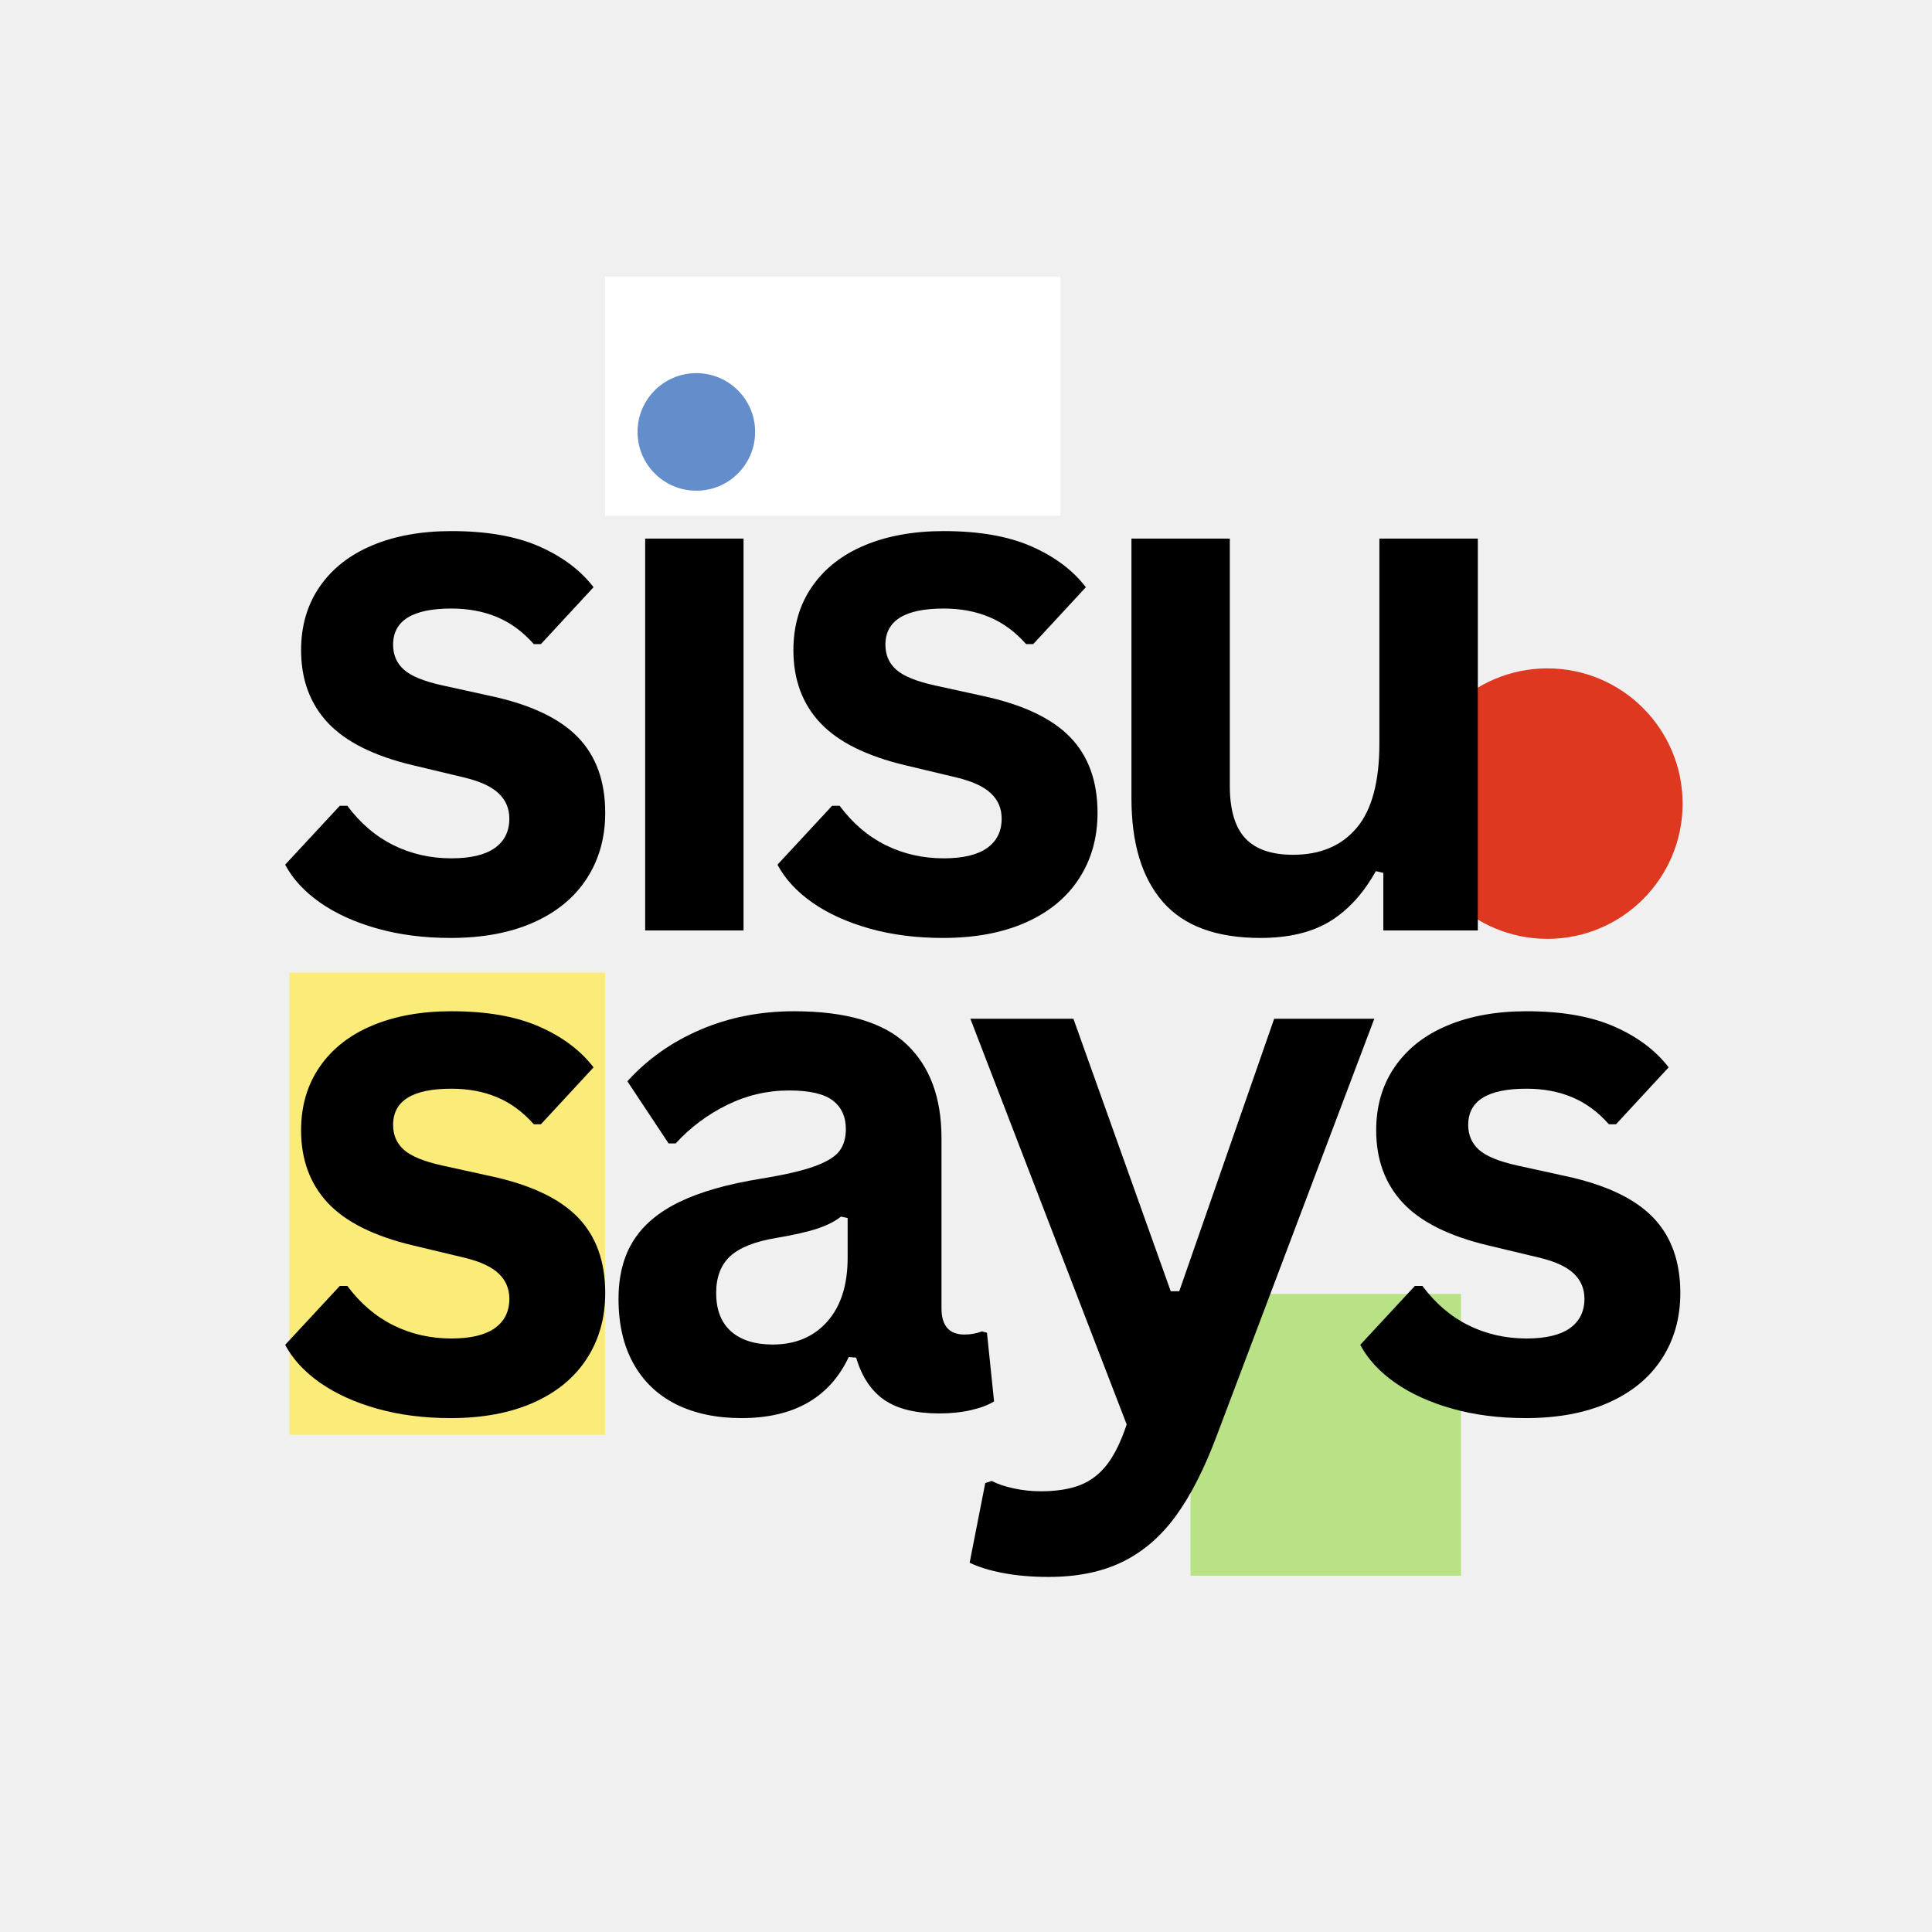
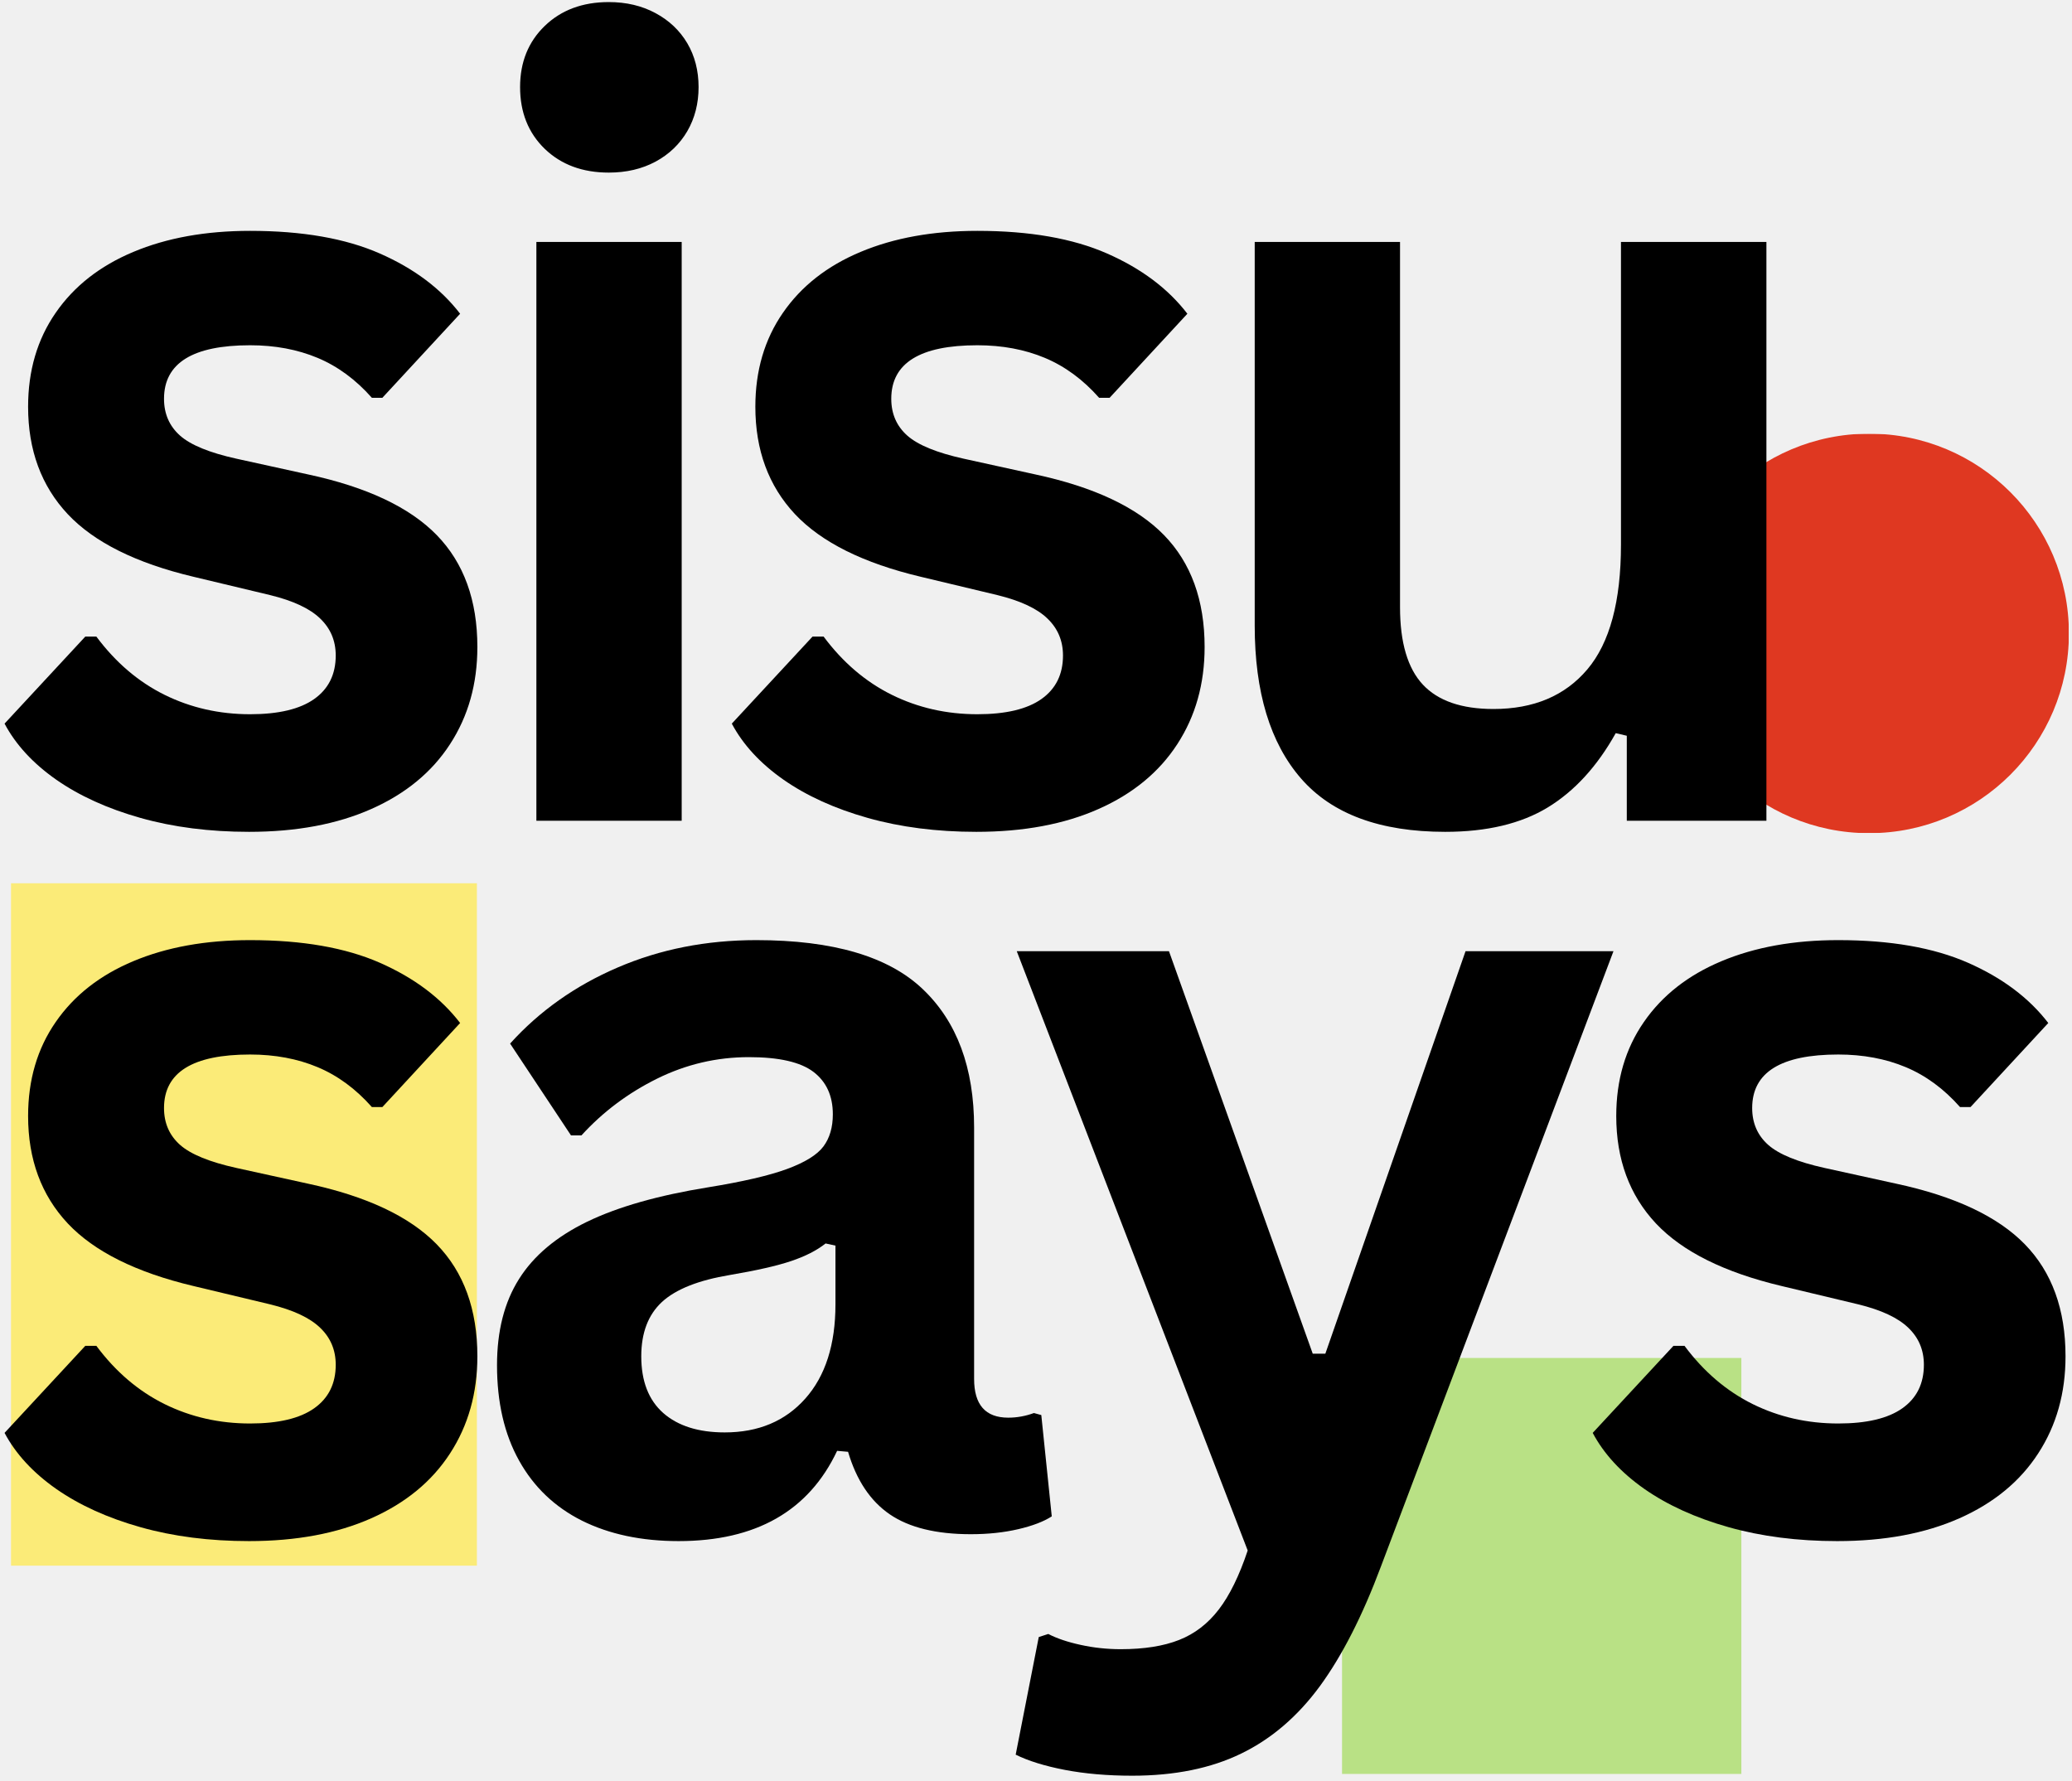
- <svg xmlns="http://www.w3.org/2000/svg" width="500" zoomAndPan="magnify" viewBox="0 0 375 375" height="500" preserveAspectRatio="xMidYMid meet" version="1.0">
-   <defs>
-     <g />
-     <clipPath id="0861f3fbf2">
-       <path d="M 56.184 188.785 L 117.438 188.785 L 117.438 278.504 L 56.184 278.504 Z M 56.184 188.785 " clip-rule="nonzero" />
-     </clipPath>
-     <clipPath id="60ab5d4b09">
-       <path d="M 274.098 129.734 L 326.594 129.734 L 326.594 182.23 L 274.098 182.23 Z M 274.098 129.734 " clip-rule="nonzero" />
-     </clipPath>
-     <clipPath id="f923d1f2b1">
-       <path d="M 300.348 129.734 C 285.852 129.734 274.098 141.488 274.098 155.984 C 274.098 170.48 285.852 182.23 300.348 182.23 C 314.844 182.23 326.594 170.48 326.594 155.984 C 326.594 141.488 314.844 129.734 300.348 129.734 Z M 300.348 129.734 " clip-rule="nonzero" />
-     </clipPath>
-     <clipPath id="c4460142a3">
-       <path d="M 231.074 251.164 L 283.574 251.164 L 283.574 305.848 L 231.074 305.848 Z M 231.074 251.164 " clip-rule="nonzero" />
-     </clipPath>
-     <clipPath id="9cd98024fc">
-       <path d="M 117.438 53.723 L 205.871 53.723 L 205.871 100.098 L 117.438 100.098 Z M 117.438 53.723 " clip-rule="nonzero" />
-     </clipPath>
-     <clipPath id="ee30639d19">
-       <path d="M 123.746 72.426 L 146.57 72.426 L 146.57 95.246 L 123.746 95.246 Z M 123.746 72.426 " clip-rule="nonzero" />
-     </clipPath>
-     <clipPath id="33953aef43">
-       <path d="M 135.16 72.426 C 128.855 72.426 123.746 77.531 123.746 83.836 C 123.746 90.137 128.855 95.246 135.16 95.246 C 141.461 95.246 146.57 90.137 146.57 83.836 C 146.57 77.531 141.461 72.426 135.16 72.426 Z M 135.16 72.426 " clip-rule="nonzero" />
-     </clipPath>
-   </defs>
-   <g clip-path="url(#0861f3fbf2)">
-     <path fill="#fbeb78" d="M 56.184 188.785 L 117.438 188.785 L 117.438 278.512 L 56.184 278.512 Z M 56.184 188.785 " fill-opacity="1" fill-rule="nonzero" />
+ <svg xmlns="http://www.w3.org/2000/svg" width="363" height="312" viewBox="0 0 363 312" fill="none">
+   <mask id="mask0_32_10491" style="mask-type:luminance" maskUnits="userSpaceOnUse" x="1" y="154" width="83" height="121">
+     <path d="M1.911 154.714H83.583V274.339H1.911V154.714Z" fill="white" />
+   </mask>
+   <g mask="url(#mask0_32_10491)">
+     <path d="M1.911 154.714H83.583V274.349H1.911V154.714Z" fill="#FBEB78" />
  </g>
-   <g clip-path="url(#60ab5d4b09)">
-     <g clip-path="url(#f923d1f2b1)">
-       <path fill="#df3821" d="M 274.098 129.734 L 326.594 129.734 L 326.594 182.23 L 274.098 182.23 Z M 274.098 129.734 " fill-opacity="1" fill-rule="nonzero" />
+   <mask id="mask1_32_10491" style="mask-type:luminance" maskUnits="userSpaceOnUse" x="292" y="75" width="71" height="71">
+     <path d="M292.464 75.979H362.458V145.974H292.464V75.979Z" fill="white" />
+   </mask>
+   <g mask="url(#mask1_32_10491)">
+     <mask id="mask2_32_10491" style="mask-type:luminance" maskUnits="userSpaceOnUse" x="292" y="75" width="71" height="71">
+       <path d="M327.464 75.979C308.135 75.979 292.464 91.651 292.464 110.979C292.464 130.307 308.135 145.974 327.464 145.974C346.792 145.974 362.458 130.307 362.458 110.979C362.458 91.651 346.792 75.979 327.464 75.979Z" fill="white" />
+     </mask>
+     <g mask="url(#mask2_32_10491)">
+       <path d="M292.464 75.979H362.458V145.974H292.464V75.979Z" fill="#DF3821" />
    </g>
  </g>
-   <g clip-path="url(#c4460142a3)">
-     <path fill="#b9e185" d="M 231.074 251.164 L 283.574 251.164 L 283.574 305.914 L 231.074 305.914 Z M 231.074 251.164 " fill-opacity="1" fill-rule="nonzero" />
+   <mask id="mask3_32_10491" style="mask-type:luminance" maskUnits="userSpaceOnUse" x="235" y="237" width="71" height="74">
+     <path d="M235.099 237.885H305.099V310.797H235.099V237.885Z" fill="white" />
+   </mask>
+   <g mask="url(#mask3_32_10491)">
+     <path d="M235.099 237.885H305.099V310.885H235.099V237.885Z" fill="#B9E185" />
  </g>
-   <g fill="#000000" fill-opacity="1">
-     <g transform="translate(51.89503, 180.601)">
-       <g>
-         <path d="M 35.578 1.453 C 30.391 1.453 25.633 0.844 21.312 -0.375 C 16.988 -1.594 13.297 -3.27 10.234 -5.406 C 7.18 -7.551 4.922 -10.004 3.453 -12.766 L 14.062 -24.203 L 15.516 -24.203 C 18.047 -20.805 21.035 -18.254 24.484 -16.547 C 27.93 -14.848 31.676 -14 35.719 -14 C 39.445 -14 42.254 -14.664 44.141 -16 C 46.023 -17.332 46.969 -19.238 46.969 -21.719 C 46.969 -23.656 46.285 -25.273 44.922 -26.578 C 43.566 -27.891 41.375 -28.914 38.344 -29.656 L 28.281 -32.062 C 20.738 -33.852 15.227 -36.598 11.75 -40.297 C 8.281 -44.004 6.547 -48.707 6.547 -54.406 C 6.547 -59.145 7.754 -63.258 10.172 -66.75 C 12.586 -70.25 15.988 -72.914 20.375 -74.75 C 24.77 -76.594 29.883 -77.516 35.719 -77.516 C 42.57 -77.516 48.25 -76.523 52.75 -74.547 C 57.258 -72.566 60.781 -69.926 63.312 -66.625 L 53.094 -55.578 L 51.719 -55.578 C 49.602 -57.973 47.223 -59.723 44.578 -60.828 C 41.941 -61.93 38.988 -62.484 35.719 -62.484 C 28.176 -62.484 24.406 -60.141 24.406 -55.453 C 24.406 -53.473 25.109 -51.859 26.516 -50.609 C 27.922 -49.367 30.391 -48.359 33.922 -47.578 L 43.312 -45.516 C 51.031 -43.859 56.672 -41.203 60.234 -37.547 C 63.797 -33.891 65.578 -28.984 65.578 -22.828 C 65.578 -17.992 64.379 -13.738 61.984 -10.062 C 59.598 -6.383 56.148 -3.547 51.641 -1.547 C 47.141 0.453 41.785 1.453 35.578 1.453 Z M 35.578 1.453 " />
-       </g>
-     </g>
-   </g>
-   <g fill="#000000" fill-opacity="1">
-     <g transform="translate(114.2586, 180.601)">
-       <g>
-         <path d="M 20.484 -85.172 C 17.035 -85.172 14.227 -86.211 12.062 -88.297 C 9.906 -90.391 8.828 -93.094 8.828 -96.406 C 8.828 -99.676 9.906 -102.352 12.062 -104.438 C 14.227 -106.531 17.035 -107.578 20.484 -107.578 C 22.785 -107.578 24.832 -107.094 26.625 -106.125 C 28.414 -105.164 29.805 -103.848 30.797 -102.172 C 31.785 -100.492 32.281 -98.57 32.281 -96.406 C 32.281 -94.25 31.785 -92.316 30.797 -90.609 C 29.805 -88.91 28.414 -87.578 26.625 -86.609 C 24.832 -85.648 22.785 -85.172 20.484 -85.172 Z M 10.969 0 L 10.969 -76.062 L 30.062 -76.062 L 30.062 0 Z M 10.969 0 " />
-       </g>
-     </g>
-   </g>
-   <g fill="#000000" fill-opacity="1">
-     <g transform="translate(147.4521, 180.601)">
-       <g>
-         <path d="M 35.578 1.453 C 30.391 1.453 25.633 0.844 21.312 -0.375 C 16.988 -1.594 13.297 -3.27 10.234 -5.406 C 7.18 -7.551 4.922 -10.004 3.453 -12.766 L 14.062 -24.203 L 15.516 -24.203 C 18.047 -20.805 21.035 -18.254 24.484 -16.547 C 27.93 -14.848 31.676 -14 35.719 -14 C 39.445 -14 42.254 -14.664 44.141 -16 C 46.023 -17.332 46.969 -19.238 46.969 -21.719 C 46.969 -23.656 46.285 -25.273 44.922 -26.578 C 43.566 -27.891 41.375 -28.914 38.344 -29.656 L 28.281 -32.062 C 20.738 -33.852 15.227 -36.598 11.75 -40.297 C 8.281 -44.004 6.547 -48.707 6.547 -54.406 C 6.547 -59.145 7.754 -63.258 10.172 -66.75 C 12.586 -70.25 15.988 -72.914 20.375 -74.75 C 24.77 -76.594 29.883 -77.516 35.719 -77.516 C 42.57 -77.516 48.25 -76.523 52.75 -74.547 C 57.258 -72.566 60.781 -69.926 63.312 -66.625 L 53.094 -55.578 L 51.719 -55.578 C 49.602 -57.973 47.223 -59.723 44.578 -60.828 C 41.941 -61.93 38.988 -62.484 35.719 -62.484 C 28.176 -62.484 24.406 -60.141 24.406 -55.453 C 24.406 -53.473 25.109 -51.859 26.516 -50.609 C 27.922 -49.367 30.391 -48.359 33.922 -47.578 L 43.312 -45.516 C 51.031 -43.859 56.672 -41.203 60.234 -37.547 C 63.797 -33.891 65.578 -28.984 65.578 -22.828 C 65.578 -17.992 64.379 -13.738 61.984 -10.062 C 59.598 -6.383 56.148 -3.547 51.641 -1.547 C 47.141 0.453 41.785 1.453 35.578 1.453 Z M 35.578 1.453 " />
-       </g>
-     </g>
-   </g>
-   <g fill="#000000" fill-opacity="1">
-     <g transform="translate(209.8157, 180.601)">
-       <g>
-         <path d="M 34.828 1.453 C 26.273 1.453 19.961 -0.879 15.891 -5.547 C 11.828 -10.211 9.797 -16.914 9.797 -25.656 L 9.797 -76.062 L 28.891 -76.062 L 28.891 -28.062 C 28.891 -23.426 29.891 -20.035 31.891 -17.891 C 33.891 -15.754 36.984 -14.688 41.172 -14.688 C 46.453 -14.688 50.562 -16.422 53.5 -19.891 C 56.445 -23.367 57.922 -28.832 57.922 -36.281 L 57.922 -76.062 L 77.031 -76.062 L 77.031 0 L 58.688 0 L 58.688 -11.172 L 57.234 -11.516 C 54.797 -7.148 51.816 -3.895 48.297 -1.75 C 44.785 0.383 40.297 1.453 34.828 1.453 Z M 34.828 1.453 " />
-       </g>
-     </g>
-   </g>
-   <g fill="#000000" fill-opacity="1">
-     <g transform="translate(51.89503, 273.7993)">
-       <g>
-         <path d="M 35.578 1.453 C 30.391 1.453 25.633 0.844 21.312 -0.375 C 16.988 -1.594 13.297 -3.27 10.234 -5.406 C 7.18 -7.551 4.922 -10.004 3.453 -12.766 L 14.062 -24.203 L 15.516 -24.203 C 18.047 -20.805 21.035 -18.254 24.484 -16.547 C 27.93 -14.848 31.676 -14 35.719 -14 C 39.445 -14 42.254 -14.664 44.141 -16 C 46.023 -17.332 46.969 -19.238 46.969 -21.719 C 46.969 -23.656 46.285 -25.273 44.922 -26.578 C 43.566 -27.891 41.375 -28.914 38.344 -29.656 L 28.281 -32.062 C 20.738 -33.852 15.227 -36.598 11.75 -40.297 C 8.281 -44.004 6.547 -48.707 6.547 -54.406 C 6.547 -59.145 7.754 -63.258 10.172 -66.75 C 12.586 -70.25 15.988 -72.914 20.375 -74.75 C 24.77 -76.594 29.883 -77.516 35.719 -77.516 C 42.57 -77.516 48.25 -76.523 52.75 -74.547 C 57.258 -72.566 60.781 -69.926 63.312 -66.625 L 53.094 -55.578 L 51.719 -55.578 C 49.602 -57.973 47.223 -59.723 44.578 -60.828 C 41.941 -61.93 38.988 -62.484 35.719 -62.484 C 28.176 -62.484 24.406 -60.141 24.406 -55.453 C 24.406 -53.473 25.109 -51.859 26.516 -50.609 C 27.922 -49.367 30.391 -48.359 33.922 -47.578 L 43.312 -45.516 C 51.031 -43.859 56.672 -41.203 60.234 -37.547 C 63.797 -33.891 65.578 -28.984 65.578 -22.828 C 65.578 -17.992 64.379 -13.738 61.984 -10.062 C 59.598 -6.383 56.148 -3.547 51.641 -1.547 C 47.141 0.453 41.785 1.453 35.578 1.453 Z M 35.578 1.453 " />
-       </g>
-     </g>
-   </g>
-   <g fill="#000000" fill-opacity="1">
-     <g transform="translate(114.2586, 273.7993)">
-       <g>
-         <path d="M 29.656 1.453 C 24.781 1.453 20.547 0.555 16.953 -1.234 C 13.367 -3.035 10.613 -5.672 8.688 -9.141 C 6.758 -12.609 5.797 -16.781 5.797 -21.656 C 5.797 -26.156 6.758 -29.93 8.688 -32.984 C 10.613 -36.047 13.598 -38.555 17.641 -40.516 C 21.691 -42.473 26.984 -43.977 33.516 -45.031 C 38.066 -45.77 41.523 -46.57 43.891 -47.438 C 46.266 -48.312 47.863 -49.301 48.688 -50.406 C 49.508 -51.508 49.922 -52.914 49.922 -54.625 C 49.922 -57.051 49.07 -58.91 47.375 -60.203 C 45.676 -61.492 42.848 -62.141 38.891 -62.141 C 34.66 -62.141 30.641 -61.195 26.828 -59.312 C 23.016 -57.426 19.703 -54.941 16.891 -51.859 L 15.516 -51.859 L 7.516 -63.922 C 11.379 -68.203 16.094 -71.535 21.656 -73.922 C 27.219 -76.316 33.285 -77.516 39.859 -77.516 C 49.93 -77.516 57.219 -75.375 61.719 -71.094 C 66.227 -66.82 68.484 -60.754 68.484 -52.891 L 68.484 -19.859 C 68.484 -16.461 69.977 -14.766 72.969 -14.766 C 74.113 -14.766 75.238 -14.969 76.344 -15.375 L 77.312 -15.109 L 78.688 -1.797 C 77.625 -1.109 76.148 -0.547 74.266 -0.109 C 72.379 0.328 70.312 0.547 68.062 0.547 C 63.508 0.547 59.957 -0.32 57.406 -2.062 C 54.852 -3.812 53.023 -6.551 51.922 -10.281 L 50.484 -10.406 C 46.754 -2.5 39.812 1.453 29.656 1.453 Z M 35.719 -12.828 C 40.133 -12.828 43.66 -14.305 46.297 -17.266 C 48.941 -20.234 50.266 -24.363 50.266 -29.656 L 50.266 -37.375 L 48.969 -37.656 C 47.812 -36.738 46.301 -35.969 44.438 -35.344 C 42.582 -34.719 39.906 -34.109 36.406 -33.516 C 32.27 -32.828 29.289 -31.645 27.469 -29.969 C 25.656 -28.289 24.75 -25.91 24.75 -22.828 C 24.75 -19.566 25.711 -17.082 27.641 -15.375 C 29.578 -13.676 32.27 -12.828 35.719 -12.828 Z M 35.719 -12.828 " />
-       </g>
-     </g>
-   </g>
-   <g fill="#000000" fill-opacity="1">
-     <g transform="translate(186.6904, 273.7993)">
-       <g>
-         <path d="M 16.828 32.281 C 13.566 32.281 10.613 32.023 7.969 31.516 C 5.32 31.004 3.172 30.336 1.516 29.516 L 4.547 14.062 L 5.797 13.656 C 6.941 14.25 8.363 14.727 10.062 15.094 C 11.77 15.469 13.52 15.656 15.312 15.656 C 18.395 15.656 20.957 15.25 23 14.438 C 25.039 13.633 26.773 12.301 28.203 10.438 C 29.629 8.582 30.895 6 32 2.688 L 1.656 -76.062 L 21.656 -76.062 L 40.547 -23.172 L 42.203 -23.172 L 60.625 -76.062 L 80.062 -76.062 L 49.516 4.766 C 47.078 11.285 44.398 16.535 41.484 20.516 C 38.566 24.492 35.117 27.445 31.141 29.375 C 27.16 31.312 22.391 32.281 16.828 32.281 Z M 16.828 32.281 " />
-       </g>
-     </g>
-   </g>
-   <g fill="#000000" fill-opacity="1">
-     <g transform="translate(260.5703, 273.7993)">
-       <g>
-         <path d="M 35.578 1.453 C 30.391 1.453 25.633 0.844 21.312 -0.375 C 16.988 -1.594 13.297 -3.27 10.234 -5.406 C 7.18 -7.551 4.922 -10.004 3.453 -12.766 L 14.062 -24.203 L 15.516 -24.203 C 18.047 -20.805 21.035 -18.254 24.484 -16.547 C 27.93 -14.848 31.676 -14 35.719 -14 C 39.445 -14 42.254 -14.664 44.141 -16 C 46.023 -17.332 46.969 -19.238 46.969 -21.719 C 46.969 -23.656 46.285 -25.273 44.922 -26.578 C 43.566 -27.891 41.375 -28.914 38.344 -29.656 L 28.281 -32.062 C 20.738 -33.852 15.227 -36.598 11.75 -40.297 C 8.281 -44.004 6.547 -48.707 6.547 -54.406 C 6.547 -59.145 7.754 -63.258 10.172 -66.75 C 12.586 -70.25 15.988 -72.914 20.375 -74.75 C 24.77 -76.594 29.883 -77.516 35.719 -77.516 C 42.57 -77.516 48.25 -76.523 52.75 -74.547 C 57.258 -72.566 60.781 -69.926 63.312 -66.625 L 53.094 -55.578 L 51.719 -55.578 C 49.602 -57.973 47.223 -59.723 44.578 -60.828 C 41.941 -61.93 38.988 -62.484 35.719 -62.484 C 28.176 -62.484 24.406 -60.141 24.406 -55.453 C 24.406 -53.473 25.109 -51.859 26.516 -50.609 C 27.922 -49.367 30.391 -48.359 33.922 -47.578 L 43.312 -45.516 C 51.031 -43.859 56.672 -41.203 60.234 -37.547 C 63.797 -33.891 65.578 -28.984 65.578 -22.828 C 65.578 -17.992 64.379 -13.738 61.984 -10.062 C 59.598 -6.383 56.148 -3.547 51.641 -1.547 C 47.141 0.453 41.785 1.453 35.578 1.453 Z M 35.578 1.453 " />
-       </g>
-     </g>
-   </g>
-   <g clip-path="url(#9cd98024fc)">
-     <path fill="#ffffff" d="M 117.438 53.723 L 205.84 53.723 L 205.84 100.098 L 117.438 100.098 Z M 117.438 53.723 " fill-opacity="1" fill-rule="nonzero" />
-   </g>
-   <g clip-path="url(#ee30639d19)">
-     <g clip-path="url(#33953aef43)">
-       <path fill="#648dcb" d="M 123.746 72.426 L 146.57 72.426 L 146.57 95.246 L 123.746 95.246 Z M 123.746 72.426 " fill-opacity="1" fill-rule="nonzero" />
-     </g>
-   </g>
+   <path d="M43.631 145.739C36.714 145.739 30.37 144.926 24.61 143.301C18.844 141.676 13.922 139.442 9.839 136.593C5.766 133.734 2.756 130.463 0.798 126.78L14.943 111.53H16.881C20.256 116.062 24.24 119.463 28.839 121.739C33.433 124.004 38.428 125.135 43.818 125.135C48.787 125.135 52.532 124.249 55.047 122.468C57.558 120.692 58.818 118.15 58.818 114.843C58.818 112.26 57.907 110.103 56.089 108.364C54.282 106.614 51.36 105.249 47.318 104.26L33.902 101.051C23.844 98.666 16.495 95.004 11.86 90.072C7.235 85.129 4.923 78.859 4.923 71.26C4.923 64.942 6.532 59.458 9.756 54.801C12.975 50.135 17.511 46.583 23.36 44.135C29.219 41.676 36.037 40.447 43.818 40.447C52.954 40.447 60.527 41.77 66.527 44.406C72.537 47.046 77.235 50.567 80.61 54.968L66.985 69.697H65.152C62.329 66.504 59.157 64.171 55.631 62.697C52.115 61.228 48.178 60.489 43.818 60.489C33.761 60.489 28.735 63.614 28.735 69.864C28.735 72.504 29.672 74.656 31.547 76.322C33.422 77.978 36.714 79.322 41.422 80.364L53.943 83.114C64.235 85.322 71.756 88.864 76.506 93.739C81.256 98.614 83.631 105.155 83.631 113.364C83.631 119.812 82.032 125.484 78.839 130.385C75.657 135.291 71.058 139.072 65.047 141.739C59.047 144.405 51.907 145.739 43.631 145.739Z" fill="black" />
+   <path d="M106.657 30.239C102.058 30.239 98.314 28.853 95.428 26.072C92.553 23.28 91.116 19.676 91.116 15.26C91.116 10.9 92.553 7.333 95.428 4.551C98.314 1.76 102.058 0.364 106.657 0.364C109.725 0.364 112.454 1.01 114.845 2.301C117.23 3.583 119.084 5.338 120.407 7.572C121.725 9.812 122.386 12.374 122.386 15.26C122.386 18.135 121.725 20.713 120.407 22.989C119.084 25.254 117.23 27.03 114.845 28.322C112.454 29.603 109.725 30.239 106.657 30.239ZM93.97 143.801V42.385H119.428V143.801H93.97Z" fill="black" />
+   <path d="M171.04 145.739C164.124 145.739 157.78 144.926 152.019 143.301C146.254 141.676 141.332 139.442 137.249 136.593C133.176 133.734 130.165 130.463 128.207 126.78L142.353 111.53H144.29C147.665 116.062 151.65 119.463 156.249 121.739C160.842 124.004 165.837 125.135 171.228 125.135C176.197 125.135 179.941 124.249 182.457 122.468C184.967 120.692 186.228 118.15 186.228 114.843C186.228 112.26 185.316 110.103 183.499 108.364C181.691 106.614 178.769 105.249 174.728 104.26L161.311 101.051C151.254 98.666 143.905 95.004 139.269 90.072C134.644 85.129 132.332 78.859 132.332 71.26C132.332 64.942 133.941 59.458 137.165 54.801C140.384 50.135 144.92 46.583 150.769 44.135C156.629 41.676 163.447 40.447 171.228 40.447C180.363 40.447 187.936 41.77 193.936 44.406C199.947 47.046 204.644 50.567 208.019 54.968L194.394 69.697H192.561C189.738 66.504 186.566 64.171 183.04 62.697C179.525 61.228 175.587 60.489 171.228 60.489C161.17 60.489 156.144 63.614 156.144 69.864C156.144 72.504 157.082 74.656 158.957 76.322C160.832 77.978 164.124 79.322 168.832 80.364L181.353 83.114C191.644 85.322 199.165 88.864 203.915 93.739C208.665 98.614 211.04 105.155 211.04 113.364C211.04 119.812 209.441 125.484 206.249 130.385C203.066 135.291 198.467 139.072 192.457 141.739C186.457 144.405 179.316 145.739 171.04 145.739Z" fill="black" />
+   <path d="M253.192 145.739C241.785 145.739 233.369 142.629 227.942 136.405C222.525 130.187 219.817 121.249 219.817 109.593V42.385H245.275V106.385C245.275 112.567 246.608 117.088 249.275 119.947C251.942 122.796 256.067 124.218 261.65 124.218C268.692 124.218 274.171 121.905 278.088 117.28C282.015 112.645 283.983 105.359 283.983 95.426V42.385H309.463V143.801H285.004V128.905L283.067 128.447C279.817 134.27 275.843 138.609 271.15 141.468C266.468 144.312 260.483 145.739 253.192 145.739Z" fill="black" />
+   <path d="M43.631 270.003C36.714 270.003 30.37 269.191 24.61 267.566C18.844 265.941 13.922 263.706 9.839 260.857C5.766 257.998 2.756 254.727 0.798 251.045L14.943 235.795H16.881C20.256 240.326 24.24 243.727 28.839 246.003C33.433 248.269 38.428 249.399 43.818 249.399C48.787 249.399 52.532 248.514 55.047 246.732C57.558 244.956 58.818 242.415 58.818 239.107C58.818 236.524 57.907 234.368 56.089 232.628C54.282 230.878 51.36 229.514 47.318 228.524L33.902 225.316C23.844 222.93 16.495 219.269 11.86 214.337C7.235 209.394 4.923 203.123 4.923 195.524C4.923 189.206 6.532 183.722 9.756 179.066C12.975 174.399 17.511 170.847 23.36 168.399C29.219 165.941 36.037 164.712 43.818 164.712C52.954 164.712 60.527 166.035 66.527 168.67C72.537 171.311 77.235 174.831 80.61 179.232L66.985 193.962H65.152C62.329 190.769 59.157 188.436 55.631 186.962C52.115 185.493 48.178 184.753 43.818 184.753C33.761 184.753 28.735 187.878 28.735 194.128C28.735 196.769 29.672 198.92 31.547 200.587C33.422 202.243 36.714 203.587 41.422 204.628L53.943 207.378C64.235 209.587 71.756 213.128 76.506 218.003C81.256 222.878 83.631 229.42 83.631 237.628C83.631 244.076 82.032 249.748 78.839 254.649C75.657 259.555 71.058 263.337 65.047 266.003C59.047 268.67 51.907 270.003 43.631 270.003Z" fill="black" />
+   <path d="M118.886 270.003C112.386 270.003 106.741 268.805 101.949 266.42C97.168 264.019 93.496 260.503 90.928 255.878C88.355 251.253 87.074 245.691 87.074 239.191C87.074 233.191 88.355 228.16 90.928 224.087C93.496 220.003 97.475 216.66 102.866 214.045C108.267 211.436 115.324 209.43 124.032 208.024C130.1 207.04 134.709 205.972 137.866 204.816C141.032 203.649 143.163 202.331 144.261 200.857C145.355 199.389 145.907 197.514 145.907 195.232C145.907 191.998 144.772 189.519 142.511 187.795C140.246 186.076 136.475 185.212 131.199 185.212C125.558 185.212 120.199 186.472 115.116 188.982C110.032 191.498 105.616 194.811 101.866 198.92H100.032L89.366 182.837C94.517 177.128 100.803 172.686 108.22 169.503C115.636 166.311 123.725 164.712 132.491 164.712C145.918 164.712 155.636 167.566 161.636 173.274C167.647 178.972 170.657 187.061 170.657 197.545V241.587C170.657 246.118 172.647 248.378 176.636 248.378C178.163 248.378 179.663 248.107 181.136 247.566L182.428 247.92L184.261 265.67C182.845 266.587 180.876 267.337 178.366 267.92C175.85 268.503 173.095 268.795 170.095 268.795C164.022 268.795 159.288 267.639 155.886 265.316C152.48 262.982 150.043 259.331 148.574 254.357L146.657 254.191C141.683 264.732 132.428 270.003 118.886 270.003ZM126.97 250.962C132.855 250.962 137.558 248.993 141.074 245.045C144.6 241.087 146.366 235.581 146.366 228.524V218.232L144.636 217.857C143.095 219.081 141.079 220.107 138.595 220.941C136.121 221.774 132.553 222.587 127.886 223.378C122.371 224.295 118.397 225.873 115.97 228.107C113.553 230.347 112.345 233.519 112.345 237.628C112.345 241.977 113.626 245.29 116.199 247.566C118.782 249.831 122.371 250.962 126.97 250.962Z" fill="black" />
+   <path d="M198.358 311.107C194.009 311.107 190.072 310.764 186.545 310.087C183.014 309.404 180.15 308.514 177.941 307.42L181.983 286.816L183.65 286.274C185.176 287.066 187.072 287.701 189.337 288.191C191.613 288.691 193.947 288.941 196.337 288.941C200.447 288.941 203.863 288.399 206.587 287.316C209.306 286.243 211.618 284.467 213.525 281.982C215.426 279.508 217.113 276.066 218.587 271.649L178.129 166.649H204.795L229.983 237.17H232.191L256.754 166.649H282.671L241.941 274.42C238.691 283.113 235.118 290.113 231.233 295.42C227.342 300.722 222.743 304.66 217.441 307.232C212.134 309.816 205.775 311.107 198.358 311.107Z" fill="black" />
+   <path d="M321.865 270.003C314.948 270.003 308.604 269.191 302.844 267.566C297.078 265.941 292.156 263.706 288.073 260.857C284 257.998 280.99 254.727 279.031 251.045L293.177 235.795H295.115C298.49 240.326 302.474 243.727 307.073 246.003C311.667 248.269 316.661 249.399 322.052 249.399C327.021 249.399 330.766 248.514 333.281 246.732C335.792 244.956 337.052 242.415 337.052 239.107C337.052 236.524 336.141 234.368 334.323 232.628C332.516 230.878 329.594 229.514 325.552 228.524L312.135 225.316C302.078 222.93 294.729 219.269 290.094 214.337C285.469 209.394 283.156 203.123 283.156 195.524C283.156 189.206 284.766 183.722 287.99 179.066C291.208 174.399 295.745 170.847 301.594 168.399C307.453 165.941 314.271 164.712 322.052 164.712C331.187 164.712 338.76 166.035 344.76 168.67C350.771 171.311 355.469 174.831 358.844 179.232L345.219 193.962H343.385C340.562 190.769 337.391 188.436 333.865 186.962C330.349 185.493 326.411 184.753 322.052 184.753C311.995 184.753 306.969 187.878 306.969 194.128C306.969 196.769 307.906 198.92 309.781 200.587C311.656 202.243 314.948 203.587 319.656 204.628L332.177 207.378C342.469 209.587 349.99 213.128 354.74 218.003C359.49 222.878 361.865 229.42 361.865 237.628C361.865 244.076 360.266 249.748 357.073 254.649C353.891 259.555 349.292 263.337 343.281 266.003C337.281 268.67 330.141 270.003 321.865 270.003Z" fill="black" />
</svg>
